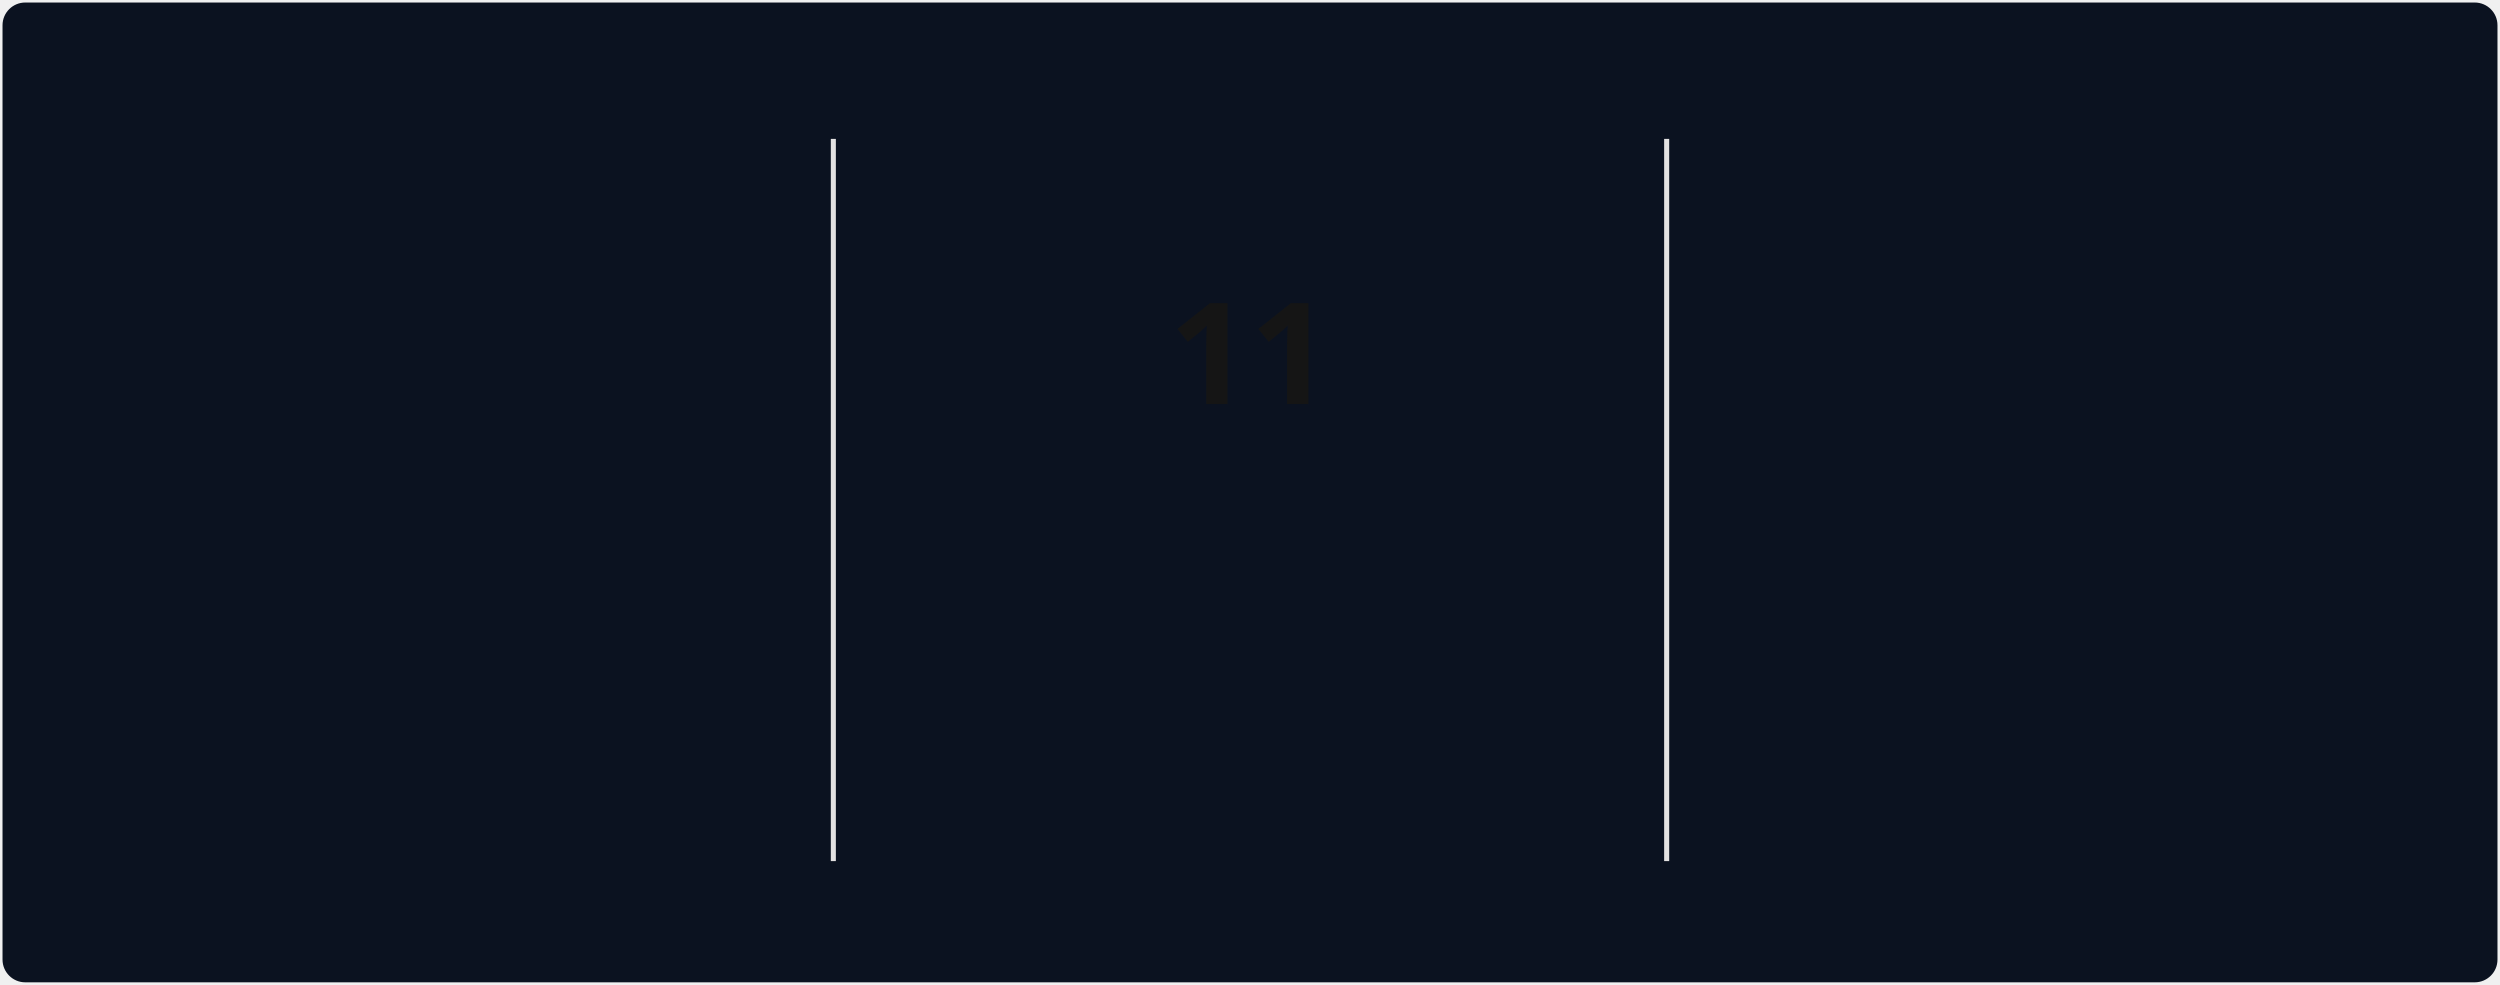
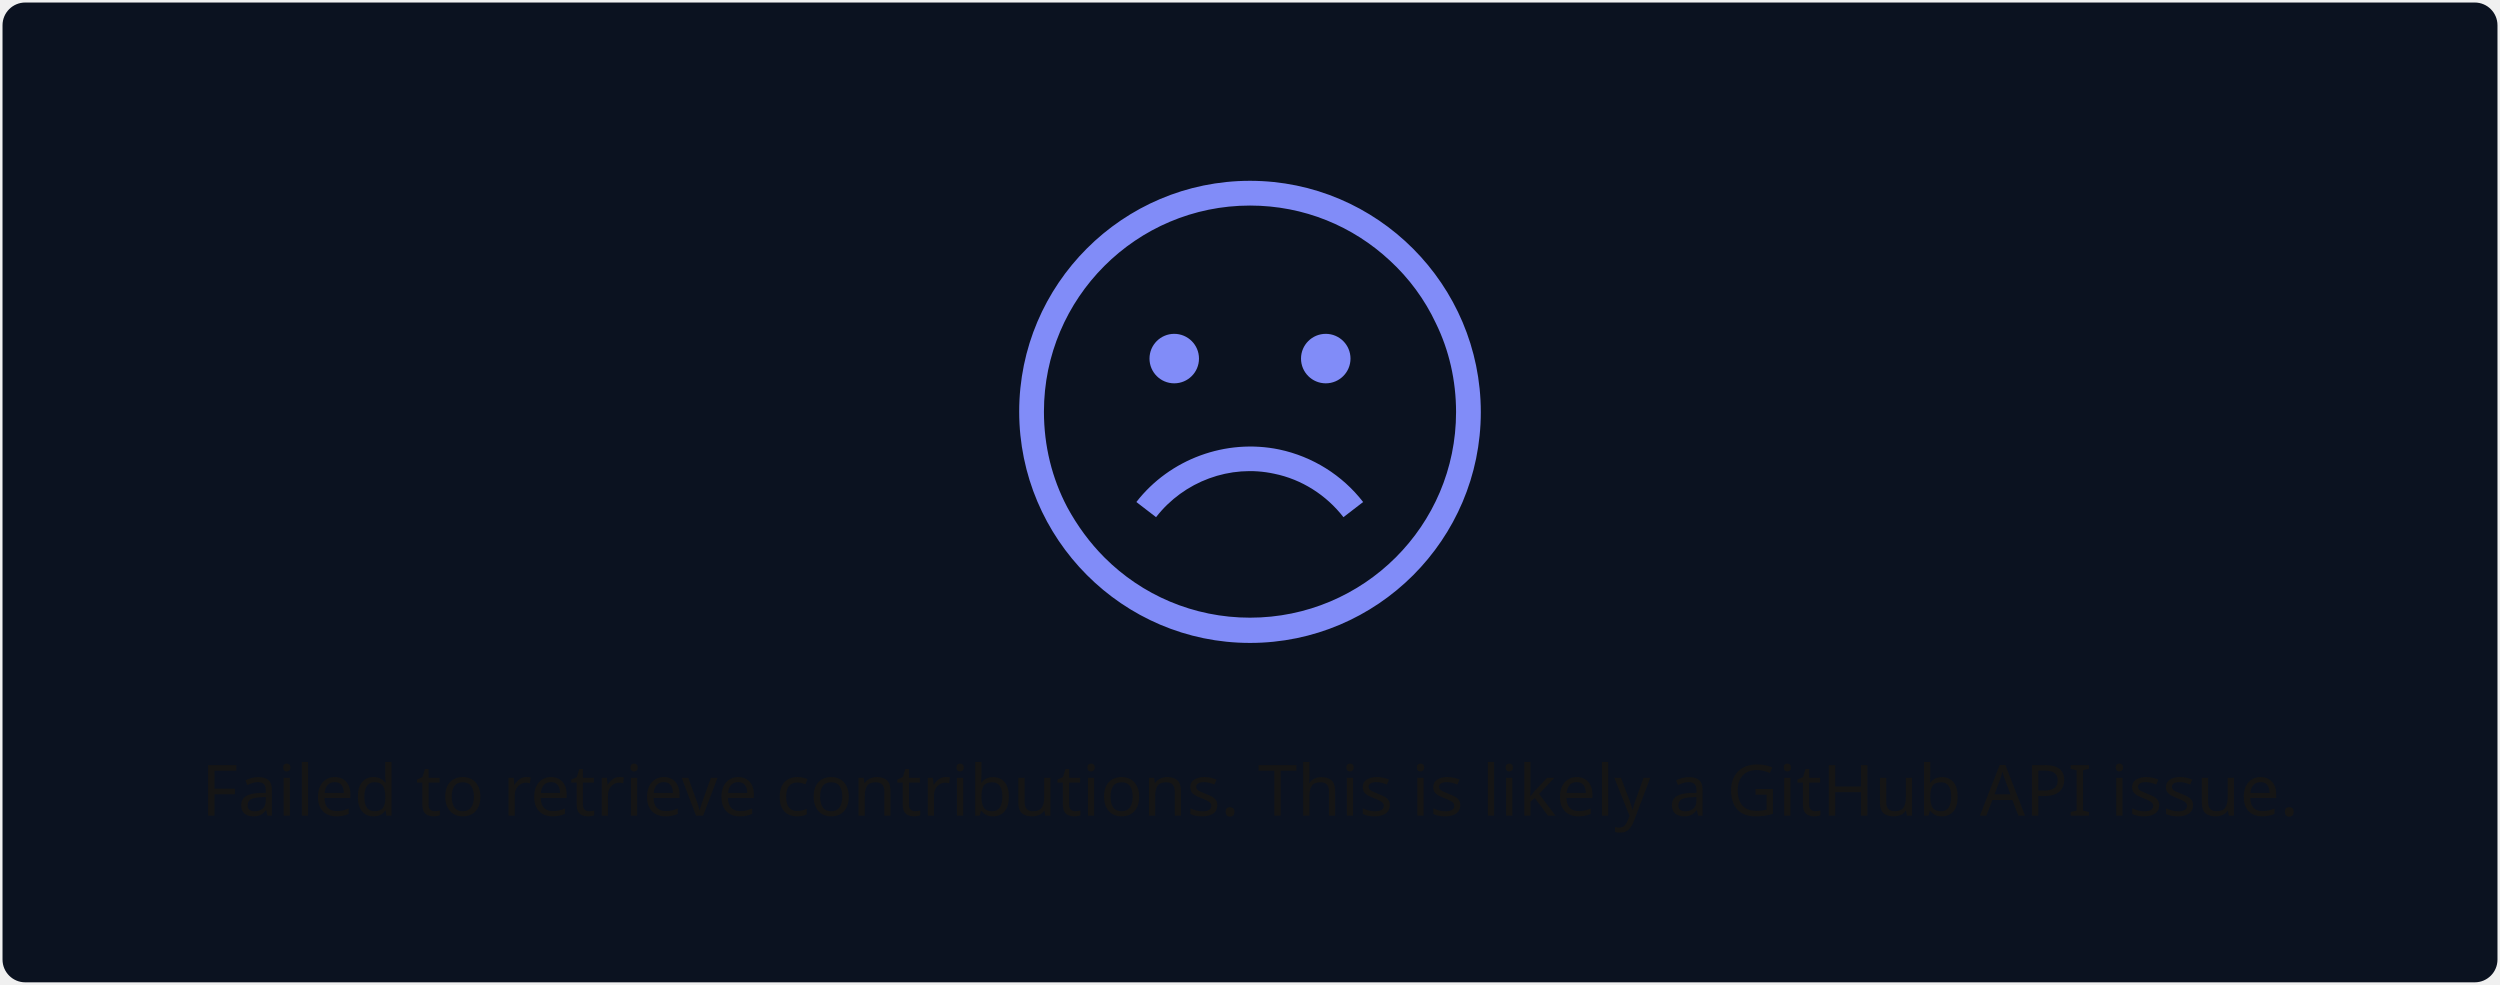
- <svg xmlns="http://www.w3.org/2000/svg" style="isolation: isolate" viewBox="0 0 495 195" width="495px" height="195px" direction="ltr">
+ <svg xmlns="http://www.w3.org/2000/svg" style="isolation: isolate" viewBox="0 0 495 195" width="495px" height="195px">
  <style>
-             @keyframes currstreak {
-                 0% { font-size: 3px; opacity: 0.2; }
-                 80% { font-size: 34px; opacity: 1; }
-                 100% { font-size: 28px; opacity: 1; }
-             }
-             @keyframes fadein {
-                 0% { opacity: 0; }
-                 100% { opacity: 1; }
+             a {
+                 fill: #464646;
            }
        </style>
  <defs>
    <clipPath id="outer_rectangle">
      <rect width="495" height="195" rx="4.5" />
    </clipPath>
-     <mask id="mask_out_ring_behind_fire">
-       <rect width="495" height="195" fill="white" />
-       <ellipse id="mask-ellipse" cx="247.5" cy="32" rx="13" ry="18" fill="black" />
-     </mask>
  </defs>
  <g clip-path="url(#outer_rectangle)">
    <g style="isolation: isolate">
      <rect stroke="#000000" stroke-opacity="0" fill="#0b1220" rx="4.5" x="0.5" y="0.5" width="494" height="194" />
    </g>
    <g style="isolation: isolate">
-       <line x1="165" y1="28" x2="165" y2="170" vector-effect="non-scaling-stroke" stroke-width="1" stroke="#E4E2E2" stroke-linejoin="miter" stroke-linecap="square" stroke-miterlimit="3" />
-       <line x1="330" y1="28" x2="330" y2="170" vector-effect="non-scaling-stroke" stroke-width="1" stroke="#E4E2E2" stroke-linejoin="miter" stroke-linecap="square" stroke-miterlimit="3" />
-     </g>
-     <g style="isolation: isolate">
-       <g transform="translate(82.5, 48)">
-         <text x="0" y="32" stroke-width="0" text-anchor="middle" fill="#151515" stroke="none" font-family="&quot;Segoe UI&quot;, Ubuntu, sans-serif" font-weight="700" font-size="28px" font-style="normal" style="opacity: 0; animation: fadein 0.5s linear forwards 0.6s">
-                         51
+       <g transform="translate(247.5, 108)">
+         <text x="0" y="50" dy="0.25em" stroke-width="0" text-anchor="middle" fill="#151515" stroke="none" font-family="&quot;Segoe UI&quot;, Ubuntu, sans-serif" font-weight="400" font-size="14px" font-style="normal">
+                         Failed to retrieve contributions. This is likely a GitHub API issue.
                    </text>
      </g>
-       <g transform="translate(82.5, 84)">
-         <text x="0" y="32" stroke-width="0" text-anchor="middle" fill="#151515" stroke="none" font-family="&quot;Segoe UI&quot;, Ubuntu, sans-serif" font-weight="400" font-size="14px" font-style="normal" style="opacity: 0; animation: fadein 0.5s linear forwards 0.7s">
-                         Total Contributions
-                     </text>
-       </g>
-       <g transform="translate(82.5, 114)">
-         <text x="0" y="32" stroke-width="0" text-anchor="middle" fill="#464646" stroke="none" font-family="&quot;Segoe UI&quot;, Ubuntu, sans-serif" font-weight="400" font-size="12px" font-style="normal" style="opacity: 0; animation: fadein 0.5s linear forwards 0.8s">
-                         Apr 7, 2024 - Present
-                     </text>
-       </g>
-     </g>
-     <g style="isolation: isolate">
-       <g transform="translate(247.5, 108)">
-         <text x="0" y="32" stroke-width="0" text-anchor="middle" fill="#38bdf8" stroke="none" font-family="&quot;Segoe UI&quot;, Ubuntu, sans-serif" font-weight="700" font-size="14px" font-style="normal" style="opacity: 0; animation: fadein 0.5s linear forwards 0.9s">
-                         Current Streak
-                     </text>
-       </g>
-       <g transform="translate(247.5, 145)">
-         <text x="0" y="21" stroke-width="0" text-anchor="middle" fill="#464646" stroke="none" font-family="&quot;Segoe UI&quot;, Ubuntu, sans-serif" font-weight="400" font-size="12px" font-style="normal" style="opacity: 0; animation: fadein 0.5s linear forwards 0.9s">
-                         Aug 7 - Aug 17
-                     </text>
-       </g>
-       <g mask="url(#mask_out_ring_behind_fire)">
-         <circle cx="247.5" cy="71" r="40" fill="none" stroke="#38bdf8" stroke-width="5" style="opacity: 0; animation: fadein 0.5s linear forwards 0.4s" />
-       </g>
-       <g transform="translate(247.5, 19.5)" stroke-opacity="0" style="opacity: 0; animation: fadein 0.5s linear forwards 0.6s">
-         <path d="M -12 -0.5 L 15 -0.5 L 15 23.5 L -12 23.5 L -12 -0.5 Z" fill="none" />
-         <path d="M 1.5 0.67 C 1.5 0.67 2.24 3.32 2.24 5.47 C 2.24 7.53 0.89 9.2 -1.17 9.2 C -3.23 9.2 -4.79 7.53 -4.79 5.47 L -4.76 5.11 C -6.78 7.51 -8 10.62 -8 13.99 C -8 18.41 -4.42 22 0 22 C 4.42 22 8 18.41 8 13.99 C 8 8.6 5.41 3.79 1.5 0.67 Z M -0.29 19 C -2.07 19 -3.51 17.6 -3.51 15.86 C -3.51 14.24 -2.46 13.1 -0.7 12.74 C 1.07 12.38 2.9 11.53 3.92 10.16 C 4.31 11.45 4.51 12.81 4.51 14.2 C 4.51 16.85 2.36 19 -0.29 19 Z" fill="#818cf8" stroke-opacity="0" />
-       </g>
-       <g transform="translate(247.5, 48)">
-         <text x="0" y="32" stroke-width="0" text-anchor="middle" fill="#151515" stroke="none" font-family="&quot;Segoe UI&quot;, Ubuntu, sans-serif" font-weight="700" font-size="28px" font-style="normal" style="animation: currstreak 0.6s linear forwards">
-                         11
-                     </text>
-       </g>
-     </g>
-     <g style="isolation: isolate">
-       <g transform="translate(412.5, 48)">
-         <text x="0" y="32" stroke-width="0" text-anchor="middle" fill="#151515" stroke="none" font-family="&quot;Segoe UI&quot;, Ubuntu, sans-serif" font-weight="700" font-size="28px" font-style="normal" style="opacity: 0; animation: fadein 0.5s linear forwards 1.2s">
-                         11
-                     </text>
-       </g>
-       <g transform="translate(412.5, 84)">
-         <text x="0" y="32" stroke-width="0" text-anchor="middle" fill="#151515" stroke="none" font-family="&quot;Segoe UI&quot;, Ubuntu, sans-serif" font-weight="400" font-size="14px" font-style="normal" style="opacity: 0; animation: fadein 0.5s linear forwards 1.3s">
-                         Longest Streak
-                     </text>
-       </g>
-       <g transform="translate(412.5, 114)">
-         <text x="0" y="32" stroke-width="0" text-anchor="middle" fill="#464646" stroke="none" font-family="&quot;Segoe UI&quot;, Ubuntu, sans-serif" font-weight="400" font-size="12px" font-style="normal" style="opacity: 0; animation: fadein 0.5s linear forwards 1.4s">
-                         Aug 7 - Aug 17
-                     </text>
+       <defs>
+         <mask id="cut-off-area">
+           <rect x="0" y="0" width="500" height="500" fill="white" />
+           <ellipse cx="247.5" cy="31" rx="13" ry="18" />
+         </mask>
+       </defs>
+       <g transform="translate(247.5, 0)">
+         <path fill="#818cf8" d="M0,35.8c-25.2,0-45.7,20.5-45.7,45.7s20.5,45.8,45.7,45.8s45.7-20.5,45.7-45.7S25.2,35.8,0,35.8z M0,122.3c-11.2,0-21.4-4.5-28.8-11.9c-2.9-2.9-5.4-6.3-7.4-10c-3-5.7-4.6-12.1-4.6-18.9c0-22.5,18.3-40.8,40.8-40.8 c10.7,0,20.4,4.1,27.7,10.9c3.8,3.5,6.9,7.7,9.1,12.4c2.6,5.3,4,11.3,4,17.6C40.8,104.1,22.5,122.3,0,122.3z" />
+         <path fill="#818cf8" d="M4.8,93.8c5.4,1.1,10.3,4.2,13.7,8.6l3.9-3c-4.1-5.3-10-9-16.6-10.4c-10.6-2.2-21.7,1.9-28.3,10.4l3.9,3 C-13.1,95.3-3.9,91.9,4.8,93.8z" />
+         <circle fill="#818cf8" cx="-15" cy="71" r="4.9" />
+         <circle fill="#818cf8" cx="15" cy="71" r="4.9" />
      </g>
    </g>
  </g>
</svg>
